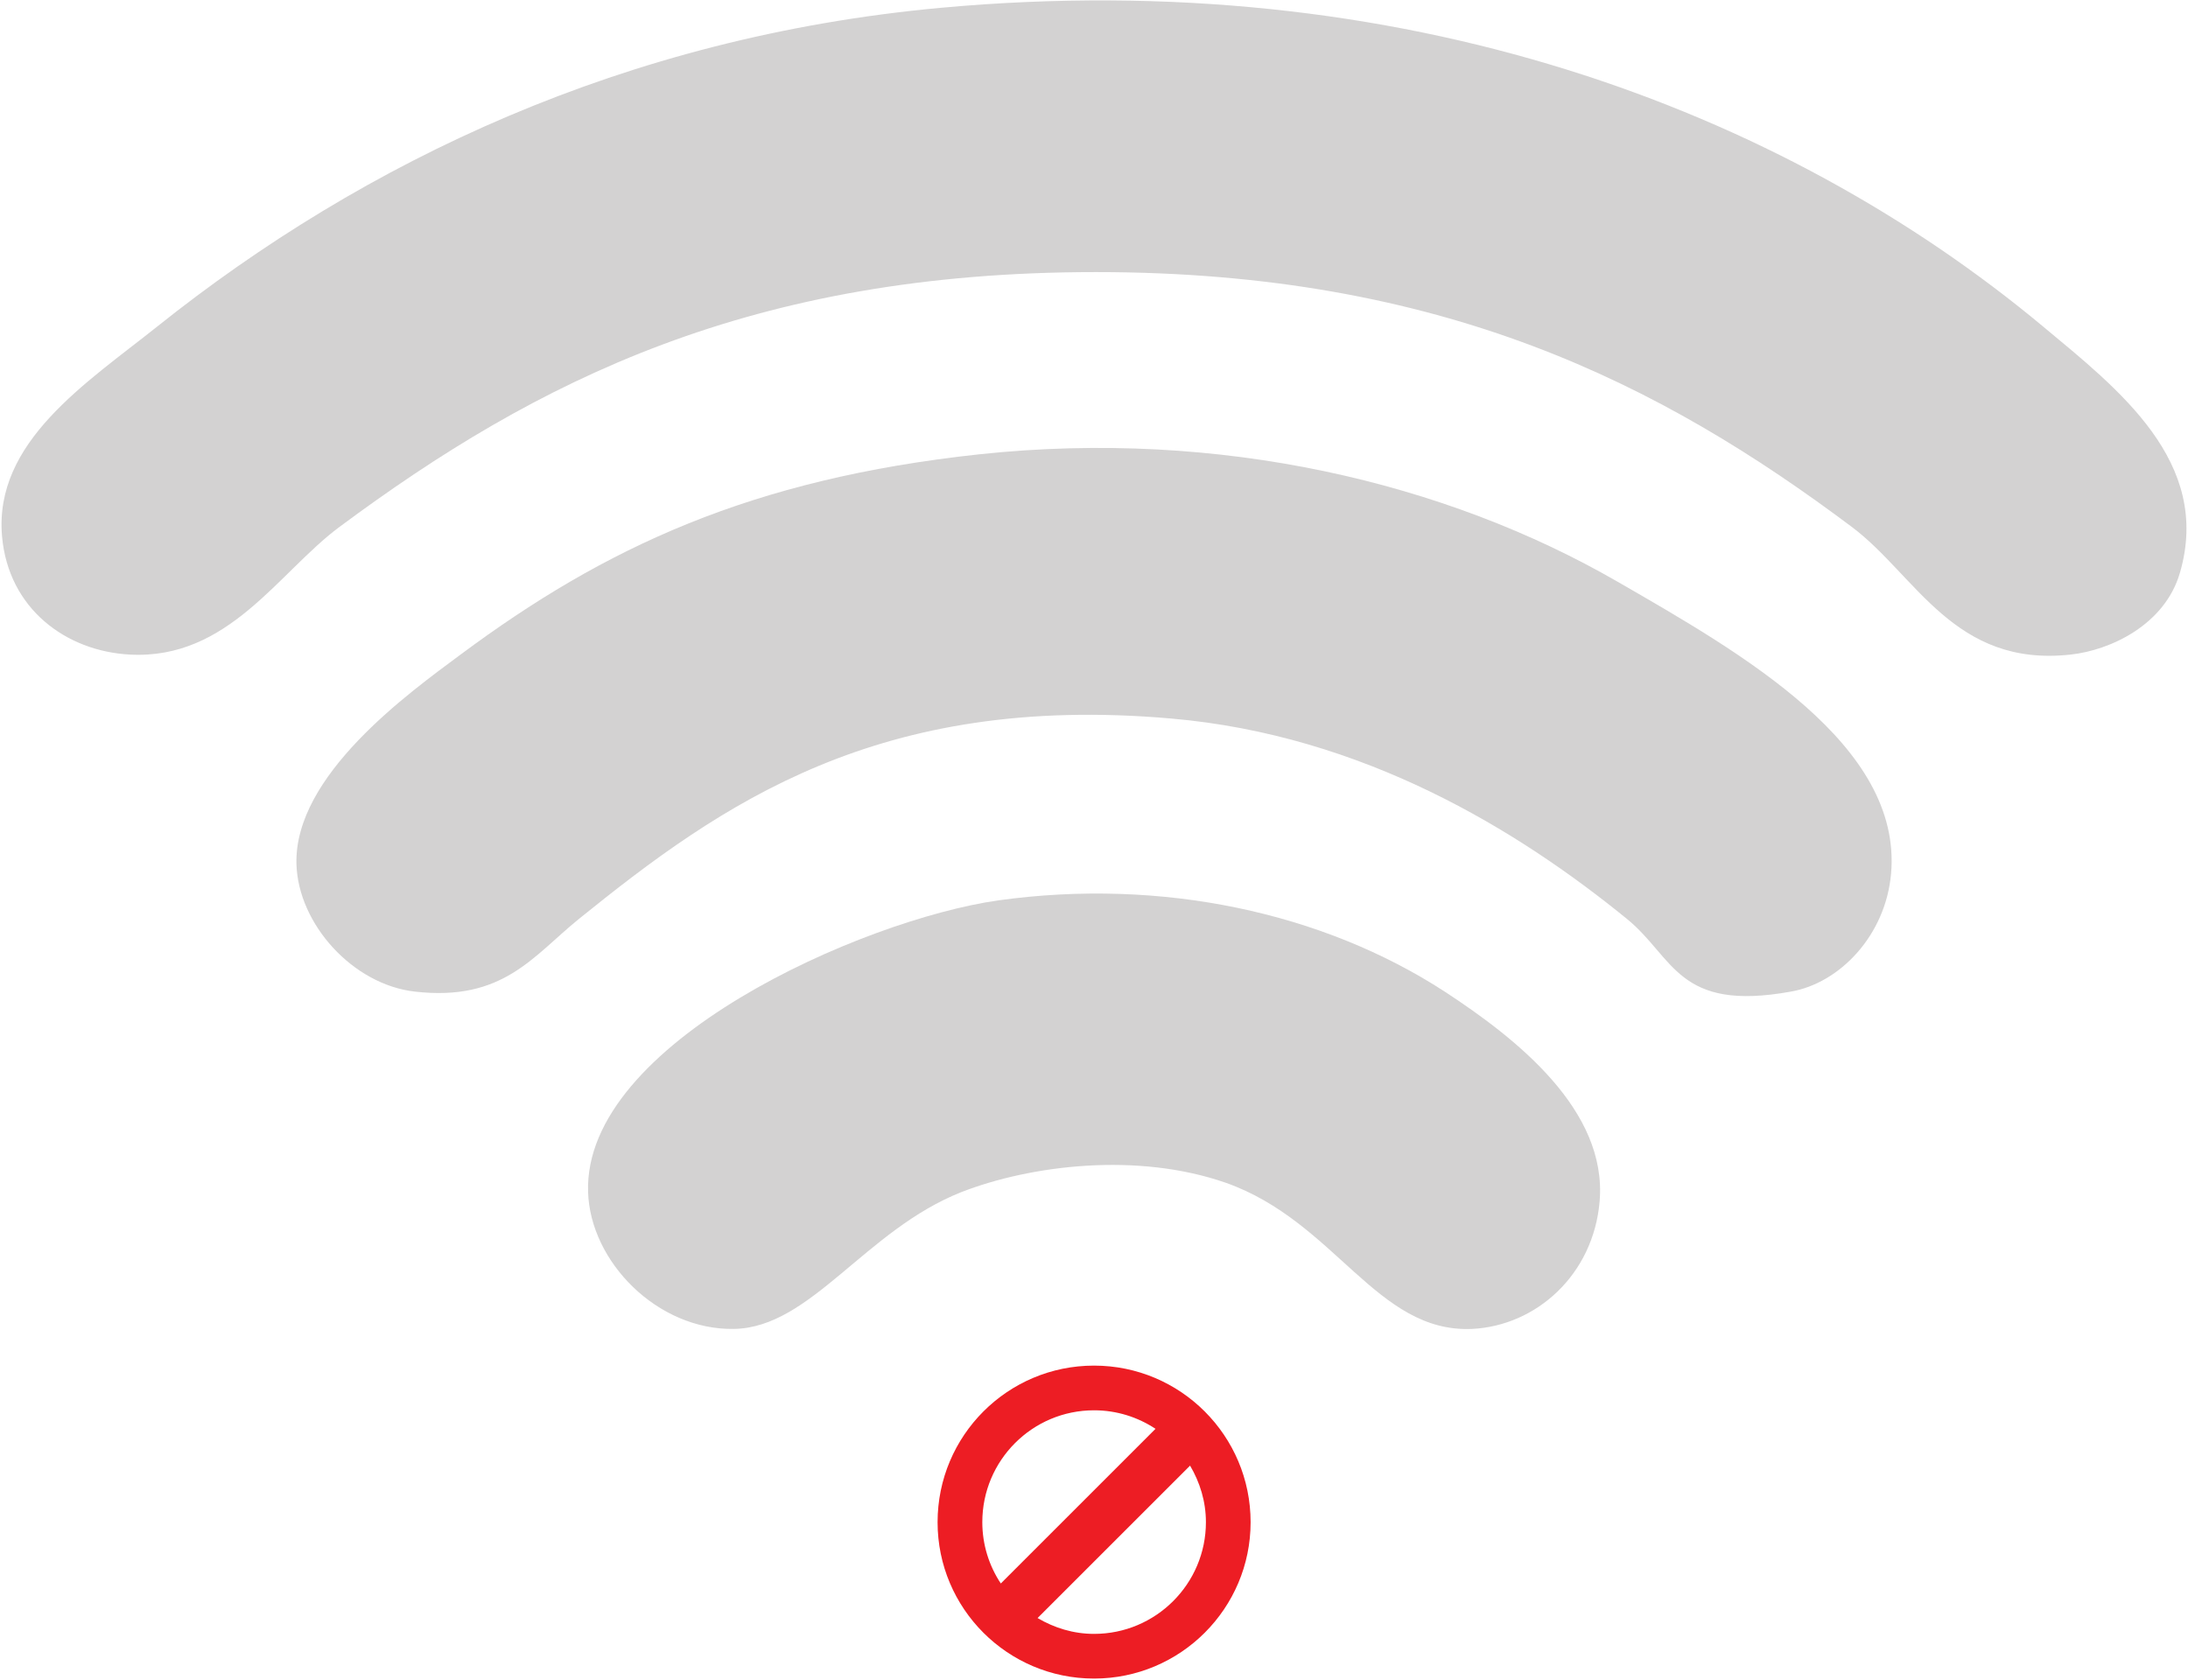
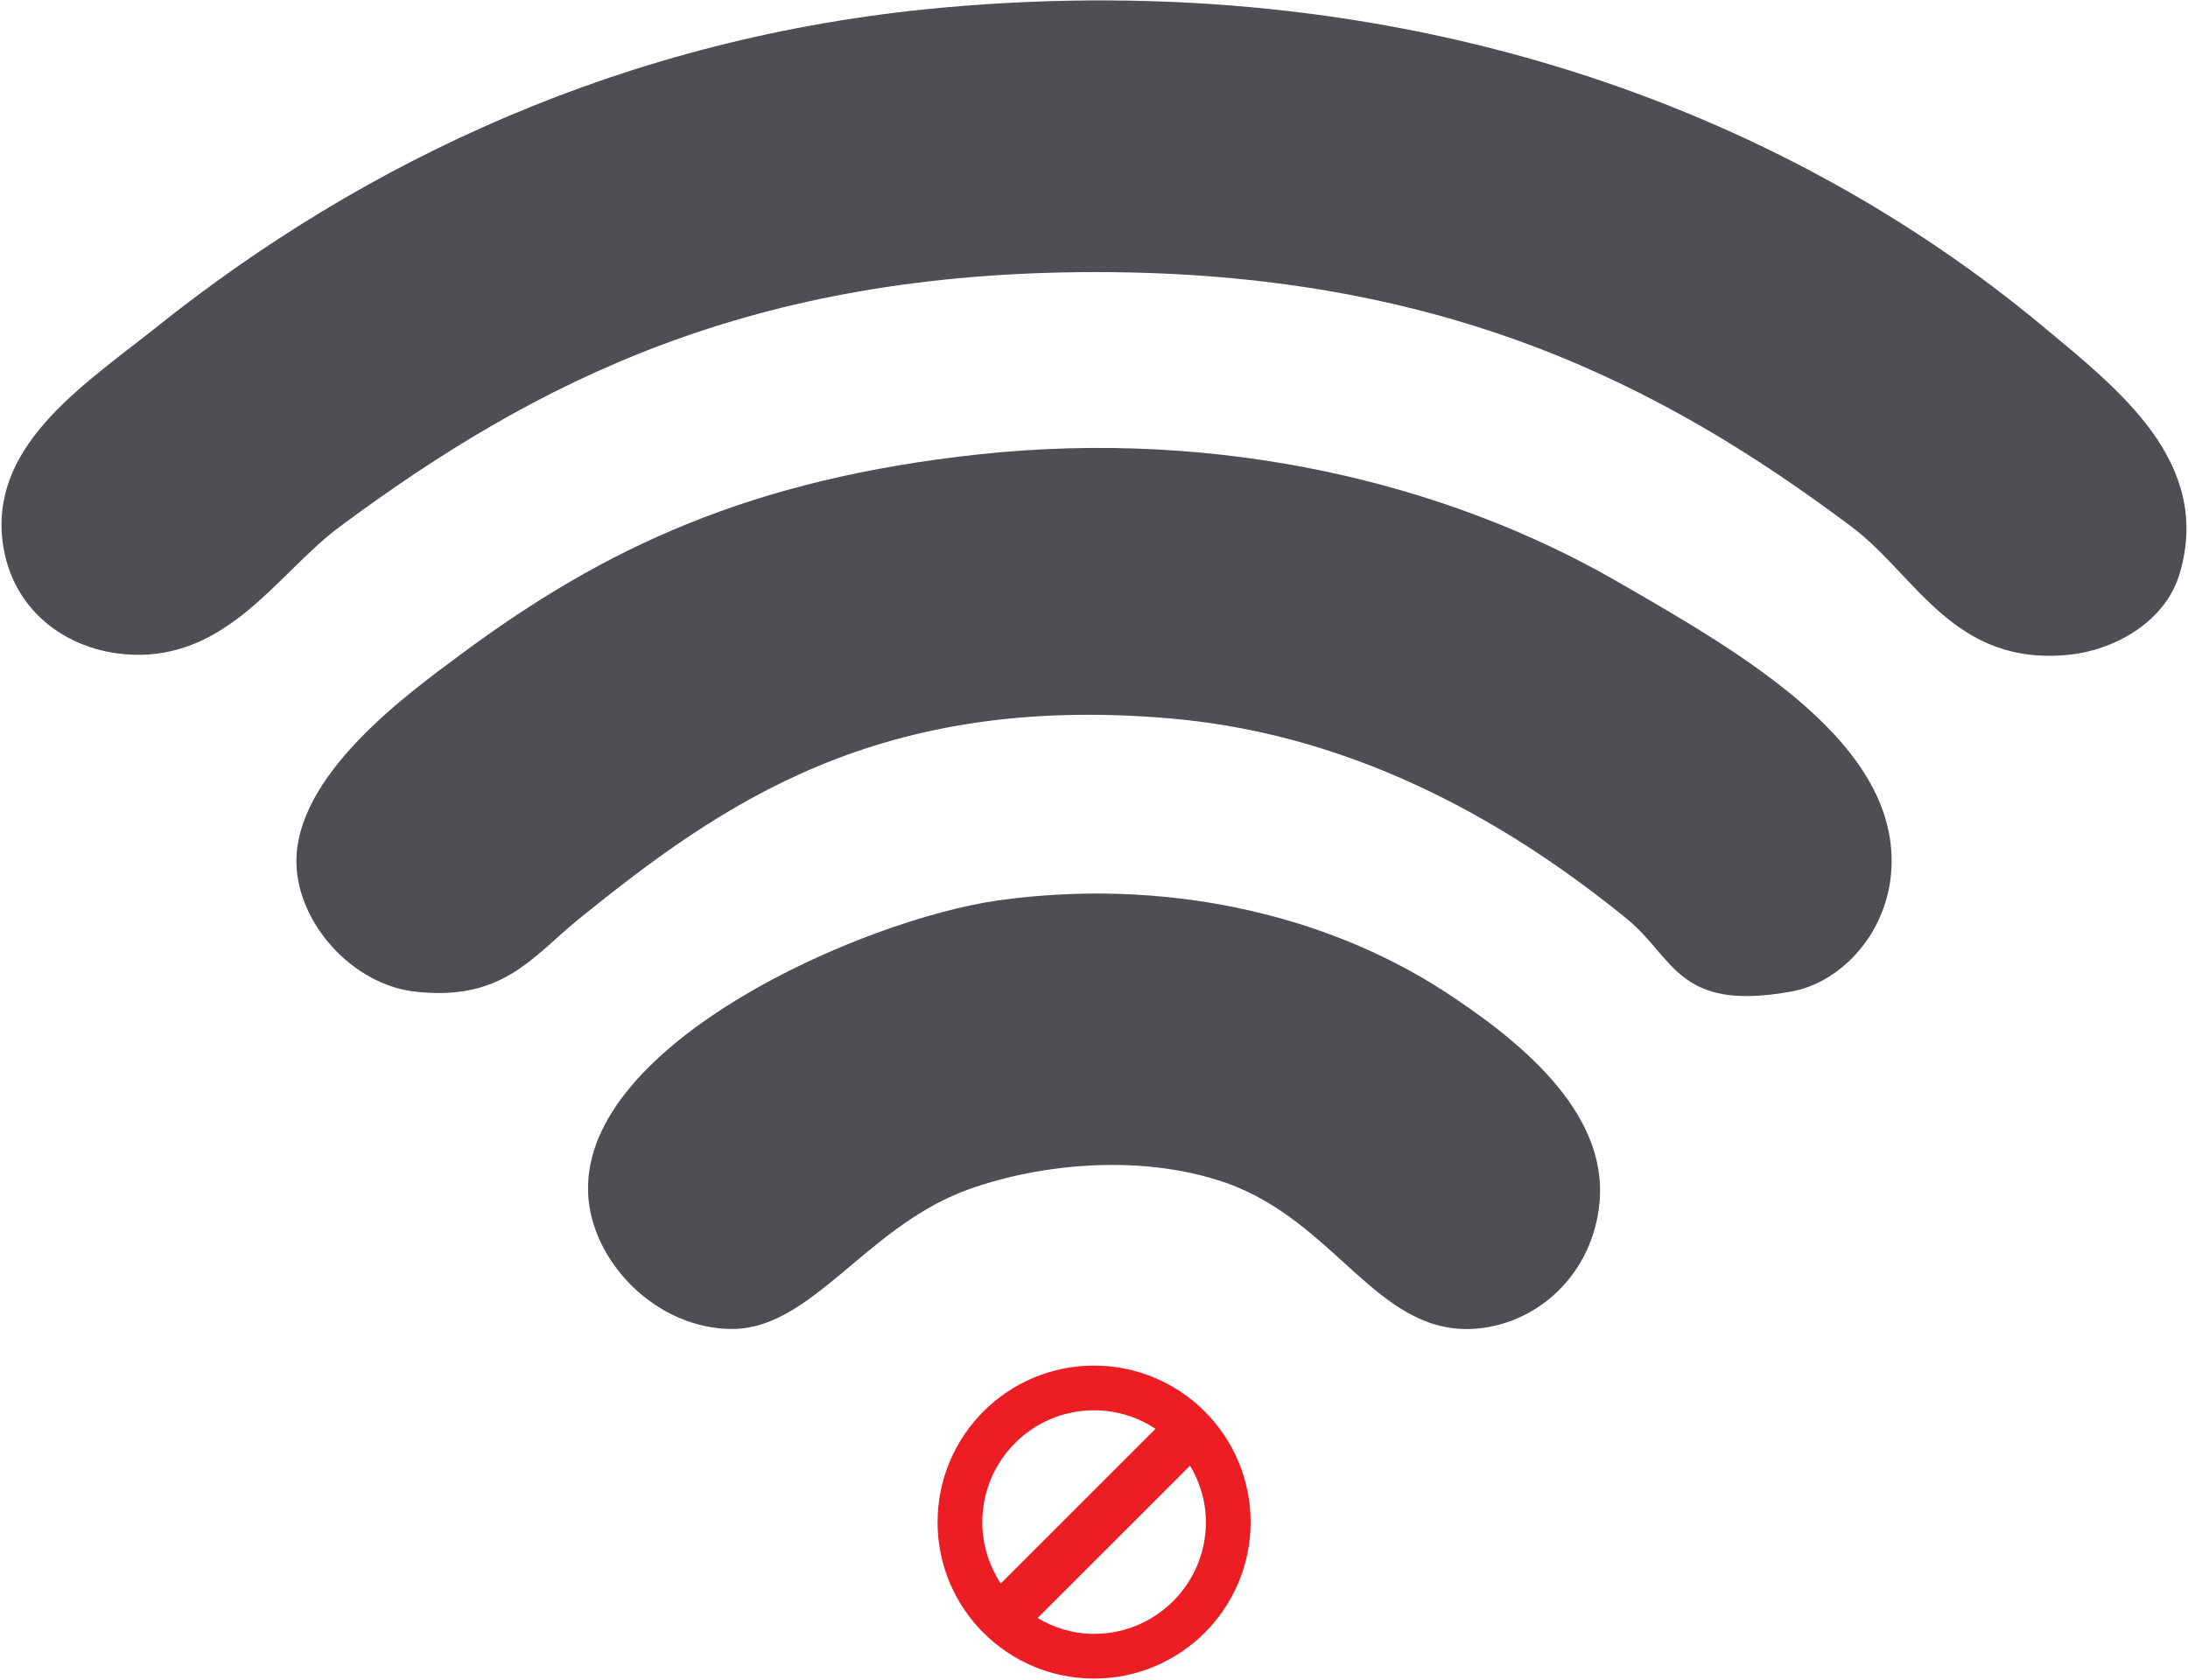
<svg xmlns="http://www.w3.org/2000/svg" width="904" height="694" viewBox="0 0 904 694" fill="none">
-   <path fill-rule="evenodd" clip-rule="evenodd" d="M388.653 3.227C578.933 -14.226 735.933 44.747 844.187 134.987C875.213 160.814 914 190.867 900.667 236.694C894.427 258.267 871.813 268.76 855.507 270.507C807.333 275.84 791.627 237.667 765.147 217.787C686.24 158.627 596.053 112.44 452.747 112.44C310.56 112.44 221.893 157.12 140.213 217.787C115.067 236.454 94.4 272.694 53.64 270.507C27.333 269.12 3.453 251.6 0.84 221.6C-2.547 182.627 35.573 158.387 64.907 134.987C150.453 66.68 258.373 15.227 388.653 3.227Z" fill="#D3D2D2" />
-   <path fill-rule="evenodd" clip-rule="evenodd" d="M404.827 187.721C503.987 177.174 597.32 199.361 668.413 240.454C720.173 270.267 785.88 307.854 781.333 360.934C779.093 386.641 760.053 406.281 739.933 409.787C693.027 418.281 691.813 395.734 672.173 379.734C627.08 343.001 563.32 303.841 483.867 296.934C362.987 286.334 298.133 332.094 239.213 379.734C220.186 395.121 207.88 413.974 171.4 409.787C145.787 406.881 123.213 381.907 122.48 357.121C121.453 320.454 168.733 286.507 190.28 270.507C249.8 226.267 310.227 197.907 404.827 187.721Z" fill="#D3D2D2" />
-   <path fill-rule="evenodd" clip-rule="evenodd" d="M412.413 372.094C479.96 362.694 546.533 377.067 596.893 409.787C626.6 429.187 664.107 458.761 660.907 496.454C658.36 526.761 634.72 547.92 608.173 549.187C568.72 550.894 551.813 504.881 506.56 488.827C469.773 475.974 425.866 481.547 397.373 492.574C357.4 508.334 335.04 548.707 303.186 549.187C271.68 549.68 243.853 521.494 242.973 492.574C241.026 431 356.28 380.094 412.413 372.094Z" fill="#D3D2D2" />
+   <path fill-rule="evenodd" clip-rule="evenodd" d="M388.653 3.227C578.933 -14.226 735.933 44.747 844.187 134.987C875.213 160.814 914 190.867 900.667 236.694C894.427 258.267 871.813 268.76 855.507 270.507C807.333 275.84 791.627 237.667 765.147 217.787C686.24 158.627 596.053 112.44 452.747 112.44C310.56 112.44 221.893 157.12 140.213 217.787C115.067 236.454 94.4 272.694 53.64 270.507C27.333 269.12 3.453 251.6 0.84 221.6C-2.547 182.627 35.573 158.387 64.907 134.987C150.453 66.68 258.373 15.227 388.653 3.227Z" fill="#4E4E53" />
+   <path fill-rule="evenodd" clip-rule="evenodd" d="M404.827 187.721C503.987 177.174 597.32 199.361 668.413 240.454C720.173 270.267 785.88 307.854 781.333 360.934C779.093 386.641 760.053 406.281 739.933 409.787C693.027 418.281 691.813 395.734 672.173 379.734C627.08 343.001 563.32 303.841 483.867 296.934C362.987 286.334 298.133 332.094 239.213 379.734C220.186 395.121 207.88 413.974 171.4 409.787C145.787 406.881 123.213 381.907 122.48 357.121C121.453 320.454 168.733 286.507 190.28 270.507C249.8 226.267 310.227 197.907 404.827 187.721Z" fill="#4E4E53" />
+   <path fill-rule="evenodd" clip-rule="evenodd" d="M412.413 372.094C479.96 362.694 546.533 377.067 596.893 409.787C626.6 429.187 664.107 458.761 660.907 496.454C658.36 526.761 634.72 547.92 608.173 549.187C568.72 550.894 551.813 504.881 506.56 488.827C469.773 475.974 425.866 481.547 397.373 492.574C357.4 508.334 335.04 548.707 303.186 549.187C271.68 549.68 243.853 521.494 242.973 492.574C241.026 431 356.28 380.094 412.413 372.094Z" fill="#4E4E53" />
  <path fill-rule="evenodd" clip-rule="evenodd" d="M452.027 675.214C443.467 675.214 435.56 672.721 428.693 668.667L491.693 605.681C495.747 612.561 498.24 620.481 498.24 629.054C498.24 654.521 477.533 675.214 452.027 675.214ZM452.027 582.814C461.413 582.814 470.12 585.654 477.413 590.467L413.493 654.387C408.68 647.107 405.853 638.414 405.853 629.054C405.853 603.507 426.52 582.814 452.027 582.814ZM452.013 564.347C416.32 564.347 387.373 593.307 387.373 629.067C387.373 664.707 416.32 693.681 452.013 693.681C487.72 693.681 516.707 664.707 516.707 629.067C516.707 593.307 487.72 564.347 452.013 564.347Z" fill="#ED1D24" />
</svg>
